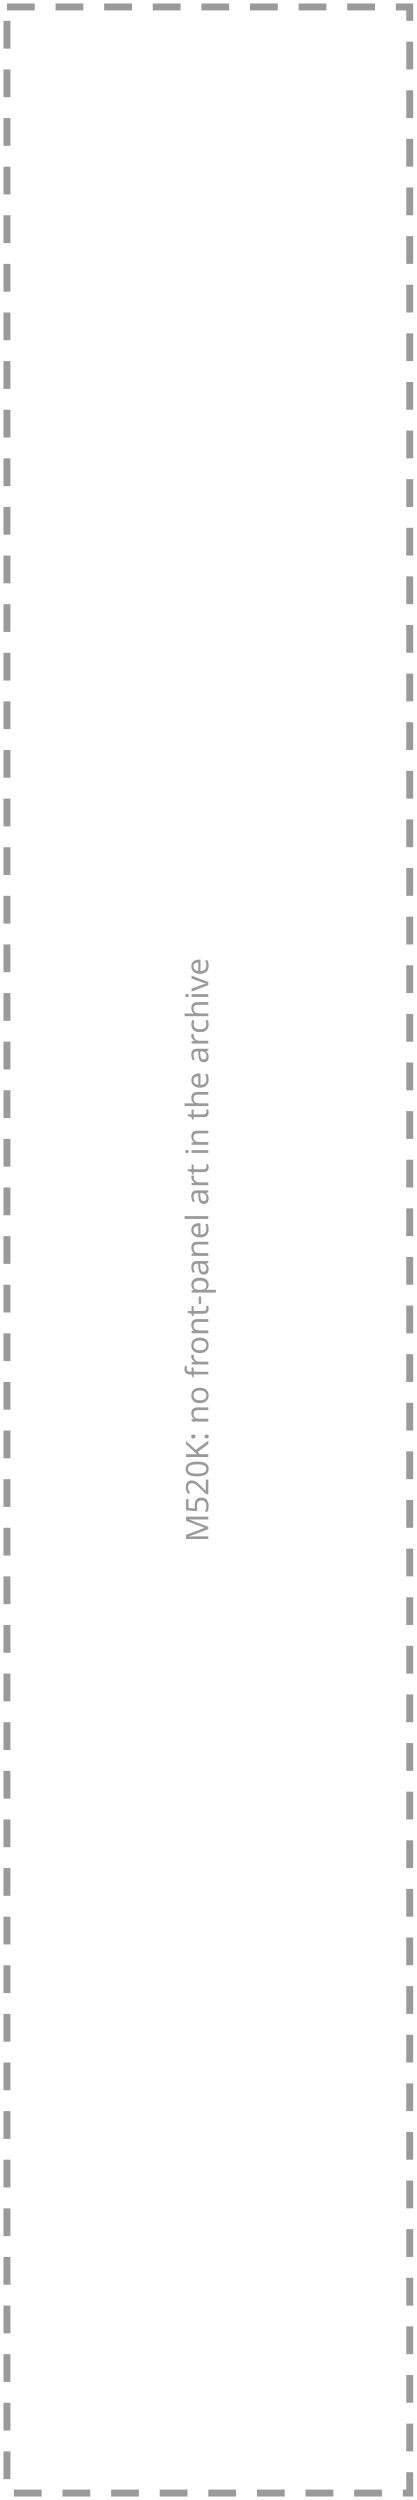
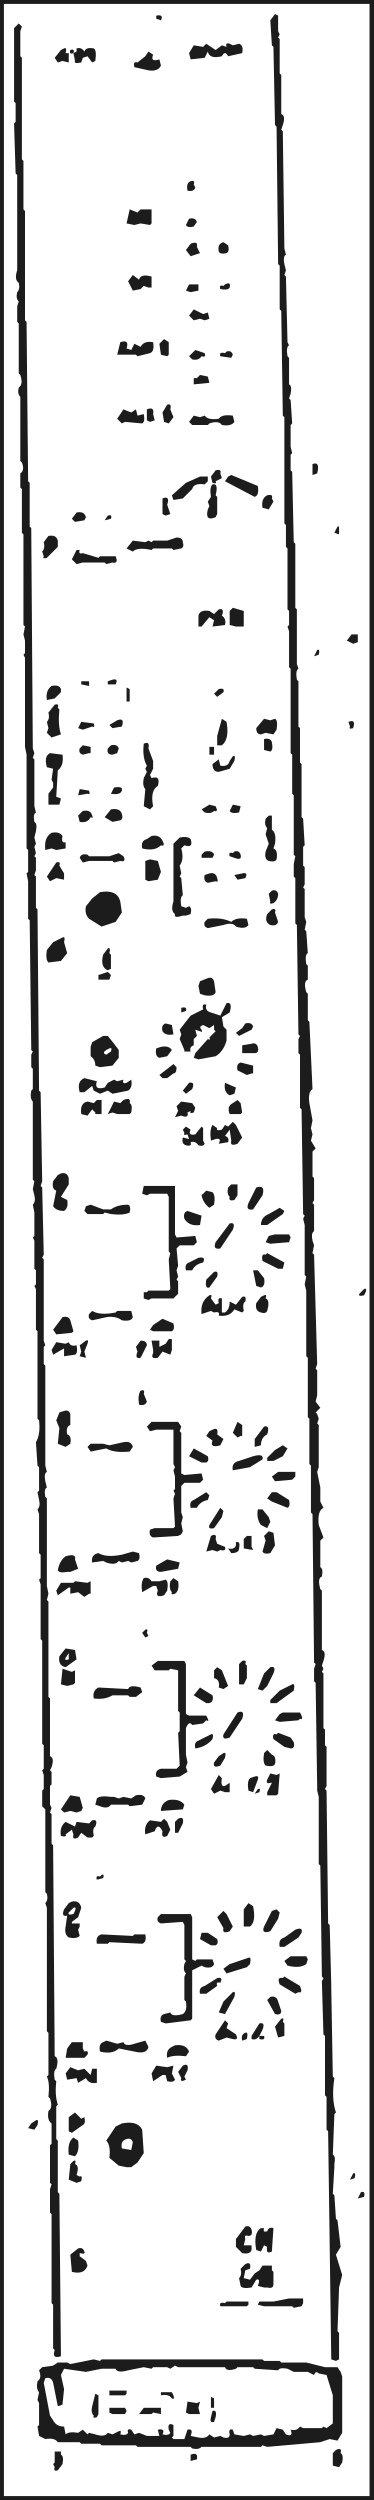
- <svg xmlns="http://www.w3.org/2000/svg" viewBox="0 0 120 720" data-from="none" data-kind="none">
-   <rect class="outline" x="2" y="2" width="116" height="716" fill="none" stroke="#9a9a9a" stroke-width="2" stroke-dasharray="8 6" />
-   <text x="60.0" y="360.0" fill="#9a9a9a" font-family="sans-serif" font-size="9" text-anchor="middle" transform="rotate(-90 60.0 360.0)">M520K: no front-panel art in the archive</text>
+ <svg xmlns="http://www.w3.org/2000/svg" viewBox="0 0 239 1600" data-from="Modules/INPUT-PRE-AMPS/M520K/PHOTOS/1988 - M520K - 1 (2).jpg" data-kind="photo">
+   <rect class="outline" x="1" y="1" width="237" height="1598" fill="none" stroke="#1c1c1c" stroke-width="3" />
+   <path class="line" fill="#1c1c1c" d="M176 9L178 10L178 20L179 22L178 24L179 25L179 47L180 48L180 73Q183 74 181 80L180 83L181 84L182 159L183 163Q181 164 182 169L183 173L182 176L183 177L184 219L185 221Q183 222 184 228L185 229L185 246Q187 247 186 252L185 255L186 256L187 271L186 272L186 286L187 290L186 291L186 301L187 302L188 347L189 348L189 389L190 390L190 425L191 428Q189 429 190 435L191 436L191 465L192 466L192 488L193 489L193 523L194 524L195 541L194 542L194 554L195 555L195 566L194 568L195 569L195 587L196 590L195 595L196 596L197 610Q195 611 196 617L197 618L197 627Q194 628 196 635L197 636L197 653L198 654L200 697Q197 699 198 706L200 717L199 722L200 726L199 730L202 735L200 737L200 753L201 754L201 768L200 770L201 771L201 788Q199 789 200 794L201 797L200 802L201 803L203 873L202 876L203 877L203 893L202 897L205 901L202 904L203 905L204 908L203 911L204 912L204 939L203 942L205 952L205 961L207 965Q203 967 204 976L207 984L205 986L205 1003Q207 1004 206 1009Q203 1010 205 1017L206 1018L206 1056Q209 1057 207 1063L206 1066L207 1068L206 1070L207 1071L207 1106L208 1107L208 1117L209 1118L209 1143L208 1145L209 1146L210 1231L211 1232L212 1270L212 1272L213 1329L214 1330Q212 1343 215 1352L214 1353L213 1379Q215 1380 214 1385L214 1387L213 1404L214 1405L215 1420L216 1421L218 1438L215 1443L219 1456L217 1464L216 1492L217 1493L217 1510L215 1511L212 1510L210 1364L209 1363L209 1342L208 1341L208 1303L207 1302L206 1268L207 1266L206 1265L205 1194L204 1193L204 1150L203 1146L203 1144L202 1077L201 1076L201 1068L202 1065L201 1064L200 969L199 968L199 938L198 937L198 908L197 907L197 869L196 868L196 826L195 822L196 817L195 816L195 784L194 780L195 778L194 777L193 710L192 709L192 675L191 674L191 665L192 663L191 662L190 592L189 591L189 562L188 561L188 553L189 548L188 547L188 509L187 508L187 483L186 482L186 428L185 427L185 404L184 401L185 400L185 391L184 390L184 351L183 350L183 336L182 335L182 267L181 266L180 199L179 198L179 170L178 169L177 81L176 80L175 30L174 29L173 13L176 9ZM100 10Q105 9 103 13L100 12L100 10ZM12 15L14 17L13 20L13 36L14 37L14 49L14 51L14 102L15 103L15 134L16 135L16 205L17 206L18 308L19 309L19 337L20 338L21 479L22 482L21 485L22 486L22 516L23 520Q21 521 22 526Q24 527 23 532L22 536L23 540L22 542L23 546L22 548L23 549L23 557L22 560L23 561L23 581L24 582L25 698L26 699L27 756L26 759L27 760L28 803L27 805L28 806L28 858L29 861L28 862L28 873L29 874L29 938L30 942Q28 943 29 948L30 952Q28 953 29 958L30 959L30 1015L31 1020L30 1024L31 1025L31 1086L32 1087L32 1124Q35 1125 33 1131L32 1133L33 1134L33 1142L32 1143L32 1155L33 1157L32 1160L33 1161L33 1180L34 1181L35 1316Q38 1317 36 1324Q34 1325 35 1331L36 1332Q35 1341 37 1347L36 1348L36 1369L37 1370L37 1403L38 1404L39 1508Q33 1510 35 1504L34 1503L34 1475L33 1474L33 1417L32 1416L32 1401L33 1398L32 1397L32 1373L33 1372L33 1359Q30 1357 31 1351Q34 1349 32 1343L31 1342Q32 1333 30 1329L31 1328L31 1301L30 1300L30 1221L29 1218Q31 1216 30 1212L29 1211L29 1158L27 1156L27 1146L28 1145L28 1136L27 1133L28 1132L28 1117L27 1116L27 1050L26 1049L26 1014L25 1011L26 1010L26 995L25 994L25 969L24 966Q26 964 25 960L24 955L25 954L25 939L24 938L23 923Q26 918 25 909L24 908L24 852L23 851L23 825L22 823L23 822L23 813L22 812L22 794L21 792L22 791L22 776L21 771Q23 769 22 765L21 761L22 756L21 755L21 705Q19 703 20 698L21 697L21 684L20 683L20 675L21 673L20 672L19 589L18 588L18 564L17 559L18 558L18 544L17 543L17 483L16 478L16 476L16 421L15 419L16 418L16 410L15 406L16 401L15 400L15 389L15 387L15 342L14 341L14 313L13 312L13 303Q16 301 14 296L13 295L13 254Q11 252 12 248Q15 246 13 240L12 239L12 207L11 206L11 196L12 193Q10 191 11 187Q13 185 12 181Q9 179 11 173L11 171L11 112L10 111L9 79L10 78L10 66L9 65L9 18L12 15ZM132 28L138 32L142 29L145 30Q144 27 147 28L149 29L153 28Q156 29 155 34L146 36Q144 32 142 36Q134 38 133 33L131 37L122 38L121 34L124 29L130 30L132 28ZM41 31Q43 30 42 34L44 34L44 40L40 39L37 40L35 37L39 32L41 31ZM49 31Q52 30 54 33Q55 30 60 31Q62 32 61 39L59 40L56 36L53 37L52 40Q47 41 48 39L47 34Q44 35 45 32Q48 31 47 34L49 33L49 31ZM95 33L98 35Q96 40 102 38L103 42Q101 46 95 45L86 43Q85 39 88 40L93 36L95 33ZM122 116Q125 115 124 118L125 120Q124 123 120 122Q119 117 122 116ZM83 134L88 136L90 134L97 134L97 143L96 144L90 143L86 144L81 143L83 134ZM121 140Q125 139 126 142L124 145Q120 146 119 144L121 140ZM143 155L146 157Q147 161 145 162Q141 163 140 161Q139 156 143 155ZM122 156Q127 154 126 158L128 162L122 164L119 160L122 156ZM85 176L89 179Q90 175 97 177L97 184L95 184L92 183L90 185L85 186L82 180L85 176ZM121 182L127 182L127 186L122 187L119 186L121 182ZM144 182Q148 180 147 184Q146 186 141 185Q140 182 143 183L144 182ZM124 198L130 201L133 200L134 204L131 205L128 204L124 205L121 202L124 198ZM105 217L108 219L108 227L107 228L103 227L102 220L105 217ZM77 219Q83 217 81 223L84 224L86 220L90 222Q92 218 98 219Q99 225 96 226L88 228L87 227L75 227L77 219ZM125 224L131 226Q132 229 129 228Q127 231 123 230L121 228L125 224ZM145 225Q148 224 149 227L148 229L141 228Q140 225 144 226L145 225ZM128 240L133 241L134 245L124 246L124 242L126 242L128 240ZM107 259Q110 258 109 262L111 267L108 271L105 270L104 264L107 259ZM79 262L84 264L87 262L88 266L92 265Q93 270 91 271L80 270L78 271L75 268L79 262ZM94 262Q99 260 98 265L99 269L96 270L94 269L94 262ZM124 266L128 267L131 266Q133 269 140 268Q142 265 149 266L150 270Q148 273 142 272Q140 269 134 271L133 272L123 272L121 270L124 266ZM200 297Q205 295 203 303L200 304L200 297ZM138 301Q142 300 141 303L142 306L138 308Q139 310 136 309L135 305L138 301ZM148 304L165 311Q166 317 163 318L144 308L146 305L148 304ZM128 305L133 305L133 308L131 310Q124 309 123 313L117 319L111 320L110 317L119 309L128 305ZM136 310Q140 309 138 317L139 318L139 329L138 331Q131 334 133 326L134 324L133 321L135 318Q134 312 136 310ZM171 317Q175 316 174 319L175 321L172 326L168 325Q167 319 171 317ZM104 319Q109 317 107 323L109 329L106 330L104 329L104 319ZM49 328Q54 327 55 331L54 333L48 334L46 332L49 328ZM69 330Q72 329 71 332L67 333L69 330ZM216 337L217 337L217 342L214 341L216 337ZM31 343Q36 342 37 346L37 350L30 357Q27 358 28 356L27 353Q29 351 28 347L31 343ZM113 344Q117 344 117 347Q118 350 116 351L111 352L110 351L98 351L97 352Q88 350 85 353L81 351L85 346L93 347L95 346L97 347L98 346L107 346L113 344ZM49 352L51 352Q50 355 53 354L63 357L64 356L74 356Q76 361 72 360L68 361L67 360L53 360L49 361L46 358L49 352ZM149 389L156 391L156 401L153 401L151 401L147 400L147 391L149 389ZM140 390Q144 389 142 394Q145 396 144 400L136 401L137 397L134 395L129 401L127 401L127 394Q128 390 134 391L137 393L140 390ZM225 406L229 406L229 411L226 412L222 410L225 406ZM203 416Q205 415 204 419L201 420L203 416ZM72 435Q76 434 74 438L69 438L69 436L72 435ZM52 436L57 436L57 439L52 438L52 436ZM33 439Q38 438 39 441L39 443L35 447L30 448Q29 442 33 439ZM81 440L83 441L83 449L81 449L81 440ZM140 441Q144 440 143 443L139 446L137 444L140 441ZM35 451Q38 450 37 453L38 454Q37 464 39 470L33 472L30 469L31 466L30 462Q32 460 31 456L35 451ZM142 460L145 462Q147 473 142 477L139 477L139 471L142 460ZM169 460L173 461L176 460Q178 461 177 467L175 470L170 469L167 470Q164 470 164 466L169 460ZM75 461Q80 459 78 465L72 466L70 464L75 461ZM52 462L60 463Q61 466 59 465L53 467L50 466L52 462ZM223 462Q228 460 226 466Q223 467 224 465L223 462ZM169 473Q173 472 174 475Q175 480 173 481L169 480L169 473ZM92 476Q96 474 95 479L98 487L98 492L96 496L97 498Q103 496 101 503Q96 506 98 516L96 518L92 516L93 505Q91 503 92 498L94 494L93 492L94 490Q91 485 92 476ZM53 477L58 478L58 482L57 482L53 483Q50 482 51 479L53 477ZM71 477Q75 476 76 479L75 482L72 483Q68 483 69 479L71 477ZM134 478L137 478L137 483L134 483L134 478ZM32 482L40 483Q41 490 37 493L36 510L39 511L38 515L31 515L31 508L34 504L34 501L33 499L34 492L30 491Q28 484 32 482ZM149 484Q151 483 150 487L147 492L140 494Q136 494 136 489L140 486L141 490Q146 491 147 487L149 484ZM73 504Q79 503 78 506Q77 509 71 508L73 504ZM51 505L57 506Q58 509 56 508L50 509L51 505ZM134 515L138 516Q140 520 137 519Q135 521 131 520L129 518L134 515ZM149 515L154 516L153 520Q148 521 147 519L149 515ZM71 518Q77 517 78 521Q79 524 77 525L72 526L67 523L71 518ZM53 519Q58 518 59 522Q60 524 58 523Q56 527 51 526L50 522L53 519ZM172 522L174 522L174 529L174 531Q177 533 176 540L175 543Q178 544 177 550Q176 552 172 551Q169 550 170 545L172 540L170 534L171 530Q169 528 170 524L172 522ZM33 533Q38 532 40 535Q39 540 42 539L42 543L36 544L33 543L29 544Q28 536 33 533ZM97 535Q102 534 104 538Q106 542 103 541Q99 545 91 543Q90 538 94 537L97 535ZM115 536Q120 535 122 537Q124 543 118 541L116 543Q118 550 115 554L116 559L115 561L116 562L117 573Q115 574 116 580L119 581L121 580Q123 581 122 585L119 586L117 586Q111 588 112 585Q109 583 111 577L111 575L111 540L115 536ZM131 545Q136 544 137 547L136 549L129 549L129 547L131 545ZM150 545Q153 544 154 547Q155 551 150 549L147 548Q146 545 149 546L150 545ZM76 546L79 548Q81 552 77 551L73 552L72 551L57 551L53 552L51 549Q52 546 56 547L57 548L70 548L76 546ZM96 550L101 551L103 558L101 563L95 564L93 563L93 551L96 550ZM36 552Q39 551 38 554L41 559L41 563L36 562L32 564L30 561L36 552ZM134 559Q138 558 139 562Q140 565 138 564L133 565Q130 564 131 560L134 559ZM155 559Q159 558 157 562L152 563L150 560L155 559ZM174 570Q177 569 178 572Q178 576 175 578Q172 579 173 577L172 572L174 570ZM64 571Q75 569 77 577L78 584L74 590L65 593L57 588Q54 585 55 580L59 575L64 571ZM174 582Q177 581 176 584L178 590Q177 593 173 592Q169 590 171 585L174 582ZM133 588Q142 587 148 590Q151 587 158 588L159 592Q157 595 151 593Q149 590 143 592L133 594Q130 593 131 590L133 588ZM40 600Q42 599 41 603L43 610L39 615L31 616Q29 614 30 608L34 603L40 600ZM69 607Q71 606 70 610L71 611L71 620L69 621Q64 619 66 611L69 607ZM69 622L71 624L70 627L63 627L63 624L69 622ZM133 626Q136 625 137 628L138 635Q137 638 131 637L128 636L127 631L128 628L133 626ZM145 642Q149 641 147 648L142 651L143 657L145 659L145 666Q143 673 138 676L127 678L124 677L125 674L133 665Q135 666 134 664L138 660L137 659L137 656L134 658L130 656Q127 657 129 659Q130 661 128 660L125 659L126 663L124 665L124 669Q121 670 122 673L118 673L118 672L115 665L116 662L115 659L122 650L130 646Q129 642 132 643Q131 647 135 648L141 650L145 642ZM116 645Q120 644 119 647L116 648L116 645ZM106 655L110 656L111 662Q106 663 104 660Q103 656 106 655ZM157 655Q161 654 162 657L161 659L153 663L151 661L155 658L157 655ZM66 663L69 663L73 668L76 672L76 677L72 682L64 683L61 682Q61 678 58 676L58 670L59 667L66 663ZM70 671L68 672Q65 674 68 675L71 673Q72 670 70 671ZM161 668Q164 667 165 670Q166 674 163 674L155 674L155 669L161 668ZM103 670Q108 669 110 672L107 676L102 677Q99 676 100 671L103 670ZM154 680L162 682L162 687L161 687L158 688L152 685Q151 681 154 680ZM111 681L113 683Q113 687 111 687L107 690L104 690L102 688L111 681ZM54 690L62 692Q60 698 67 696L69 693L73 691L75 692L79 691Q78 694 81 693L84 691Q85 696 82 698L72 700L69 698L64 700L60 698L59 695L54 699L51 699Q49 692 54 690ZM121 693Q125 692 123 697L119 700L117 698L121 693ZM144 693L151 696L150 700L147 701Q143 699 144 693ZM62 704L65 704L65 713L61 713L61 712L59 710L56 714L52 713Q51 706 56 705L60 706L62 704ZM79 704Q84 702 83 706Q85 707 84 712L83 713L75 713L72 712L69 713L73 705L77 706L79 704ZM152 704L154 706L155 712L154 713L147 713Q145 708 149 706L152 704ZM116 705L123 706L125 709L124 712Q121 713 122 711L120 712Q121 716 116 714L112 715L114 711L113 708L116 705ZM149 718L151 720L155 728L152 732Q147 734 148 730L147 723L144 727Q147 728 146 731L140 732Q142 728 138 729L135 730Q134 723 136 720L139 722Q138 724 142 723L144 720L146 721L149 718ZM119 721L122 723Q120 727 125 726L129 721L130 722L130 730L131 732Q130 734 127 733Q125 730 122 731Q123 734 119 733Q116 732 117 728L121 729L120 726Q117 727 118 725L117 723L119 721ZM39 751Q43 750 44 754L44 758L39 766L43 768Q44 773 41 775Q36 775 34 772L36 762Q33 761 34 756L37 752L39 751ZM148 758L152 758L152 765L150 768Q146 769 147 766Q145 764 146 760L148 758ZM92 759L112 759L112 790L113 792L125 791L126 795L124 797L115 797L113 799L114 810L113 813L114 817L113 819L114 820L114 828L111 831L97 831L95 832L92 831L92 827L94 827L95 826L108 826L109 825L108 806L109 802L108 801L108 766L107 764L96 764L94 765L91 764L92 759ZM164 760Q170 758 168 765L162 774Q157 775 159 770L164 760ZM132 762L136 763Q138 765 137 771L134 773Q130 770 129 765L132 762ZM58 771L66 774L71 774Q75 771 82 771Q84 772 83 776Q79 778 71 777L67 776L66 777L56 777L54 775L55 772L58 771ZM179 773L182 775L181 777L171 784L167 784Q167 779 172 777L179 773ZM120 775L129 778L128 784Q121 785 118 780Q117 776 120 775ZM147 783Q151 782 149 787L141 799Q136 800 138 795L147 783ZM176 790L185 790L186 792L185 795L173 796L170 795L172 791L176 790ZM171 802L182 808L181 812L178 812L168 807Q167 802 170 803L171 802ZM127 805Q132 804 130 808Q125 809 123 813L119 813Q118 809 121 808L127 805ZM162 813L165 813L169 818Q170 823 167 824L164 823L162 813ZM137 814Q140 813 139 817L134 824Q131 825 132 819L137 814ZM233 825Q235 824 234 827L233 829Q229 830 230 828L233 825ZM134 829Q136 828 135 831L138 835L140 834Q139 830 142 831L142 840L144 840Q147 838 147 833L151 835L155 830Q158 829 157 833Q155 834 156 839L155 840L150 838Q147 843 140 842Q141 839 137 840L135 839L129 841Q128 833 134 829ZM169 829Q171 828 170 831Q173 832 171 839Q170 841 167 840Q163 839 164 834L167 830L169 829ZM59 839Q64 842 74 840L75 839L84 839L85 843Q84 846 78 845Q74 842 68 843L59 845Q56 844 57 841L59 839ZM40 843Q44 842 45 845L47 852L46 853L36 854L34 851L40 843ZM104 844L111 847Q112 851 110 852L98 852L96 851L98 848L104 844ZM108 857L110 857L110 864L109 867L104 865L101 869Q96 870 98 866L98 864L97 858L102 858L102 862L104 861L106 860L108 857ZM55 858Q57 857 56 860L54 865L55 869L51 868L52 865L51 861L55 858ZM90 858Q94 858 94 861L90 869Q86 870 88 865L87 862L90 858ZM36 859L42 860L44 859Q45 862 49 861Q50 866 48 867L41 868L41 863L34 867L33 864L36 859ZM90 890Q93 889 92 892L94 897Q93 900 89 899Q88 893 90 890ZM41 903Q44 902 45 905L45 912Q42 913 43 918Q46 919 45 924L42 926L37 924L38 914L36 909L38 904L41 903ZM97 910L114 910L116 913L115 916L116 917L116 943L118 944L129 943L130 947L128 949L118 949L116 951L116 968L117 971L116 975L117 980L116 982L114 983L98 984Q95 983 96 979L99 978L111 978L112 977L111 959L112 956L111 954L112 953L112 945L111 941L112 939L111 937L111 935L111 915L100 915L96 916L94 913L97 910ZM152 910L155 912L155 919L154 919L152 920L149 917L152 910ZM169 913Q173 912 171 918Q167 920 167 925L163 926L163 921L169 913ZM136 915Q140 913 139 918L143 921L141 925Q134 927 136 922L132 919L134 916L136 915ZM79 923Q84 922 85 926L83 929Q73 930 68 927L58 929L56 926L58 924L66 924L70 925L79 923ZM181 925L184 927L181 932L175 935L171 935L171 933L176 928L181 925ZM124 927L133 932Q134 935 132 936L129 936L121 932L124 927ZM162 932Q169 930 168 934L160 939L149 941Q148 936 153 935L162 932ZM178 942L189 942L189 945L187 947L176 948L174 945L178 942ZM132 955L134 957L133 960Q128 961 126 965L122 965Q121 961 124 960L132 955ZM174 955L177 955L185 960Q186 964 184 965L174 961L171 959L174 955ZM141 965L143 967L142 971L137 978Q133 979 134 976L141 965ZM165 966L168 966L172 971L173 974L171 978L167 976Q164 972 165 966ZM172 980L175 981L176 989L173 994Q169 995 168 993L170 986L169 983L172 980ZM135 983Q139 981 138 985L139 988L144 990Q145 993 141 992L139 993L136 992L132 993L135 983ZM158 983L161 983L161 990L162 992L156 991L156 985L158 983ZM151 987Q154 986 153 991Q153 994 148 994L146 991Q150 992 151 989L151 987ZM85 993L89 994Q90 998 88 999L84 1000L82 999L78 1000L76 999Q74 1002 68 1000L66 999L59 1000Q58 995 63 994Q68 997 78 995L85 993ZM42 996Q49 994 48 998L50 1004L45 1006L43 1006Q38 1007 37 1005Q38 999 42 996ZM107 998L115 1000L114 1004L103 1006Q99 1006 100 1002L107 998ZM92 1010Q95 1009 97 1012L102 1012L106 1011Q108 1012 107 1018L105 1021Q99 1023 101 1018L100 1015L98 1015L91 1019Q90 1013 92 1010ZM111 1010L114 1012Q115 1018 112 1020Q109 1021 110 1019Q108 1017 109 1012L111 1010ZM48 1012L56 1013L58 1012L58 1020L57 1020L54 1022L50 1019L45 1020L45 1016L44 1016L37 1021L36 1018L39 1013L47 1013L48 1012ZM93 1043Q95 1042 94 1045L95 1047L93 1048L91 1045L93 1043ZM42 1055L48 1056L49 1062L42 1067Q37 1066 38 1060L42 1055ZM44 1058L42 1061Q41 1063 44 1062L44 1058ZM101 1063L118 1063L119 1065L119 1097L121 1098L132 1098L133 1100Q134 1102 132 1101L130 1103L123 1104Q121 1101 119 1106L119 1123L120 1128L119 1131L120 1134L115 1137L103 1138L100 1137Q99 1133 103 1132L113 1132L115 1130L114 1109L115 1108L115 1096L114 1095L114 1069L109 1068L108 1069L99 1069L97 1066L101 1063ZM155 1063Q158 1062 157 1065L158 1066L158 1074L156 1078L153 1078L153 1065L155 1063ZM139 1067L142 1069L146 1079L143 1081L140 1080Q141 1075 137 1074L137 1069L139 1067ZM173 1067Q177 1066 175 1071L171 1079L168 1082L165 1081L169 1071L173 1067ZM40 1068L46 1070L48 1069L48 1077L47 1078L43 1079L39 1078L40 1068ZM187 1078Q189 1077 188 1082L177 1090L173 1090L173 1088L179 1082L187 1078ZM63 1080L82 1081Q83 1078 90 1080L91 1083L87 1086L83 1086L82 1085L72 1085Q67 1088 60 1087Q59 1082 63 1080ZM128 1080L136 1085Q137 1089 134 1090L132 1090L124 1085L128 1080ZM152 1096Q157 1094 155 1100L147 1112Q142 1114 143 1110L152 1096ZM181 1096L192 1096L193 1098Q194 1101 192 1100L191 1101L179 1102L176 1101L179 1097L181 1096ZM178 1109L186 1112L188 1115Q189 1119 186 1119L182 1118L175 1113Q174 1109 177 1110L178 1109ZM135 1110Q137 1109 136 1113Q132 1118 125 1119Q124 1115 127 1114L135 1110ZM171 1120L174 1123Q177 1124 176 1129Q175 1131 170 1130Q168 1128 169 1122L171 1120ZM143 1122Q145 1121 144 1125L141 1130Q136 1132 137 1128L140 1124L143 1122ZM173 1135L177 1136L179 1135L178 1148L177 1149L171 1149L171 1147L174 1141L173 1141Q170 1142 171 1139L173 1135ZM140 1136L142 1138Q141 1144 144 1143L147 1141L147 1147L144 1147L141 1146L137 1148L135 1145L140 1136ZM163 1137Q166 1136 165 1139L162 1147L159 1146Q158 1140 160 1138L163 1137ZM165 1145Q167 1144 166 1147L163 1148L165 1145ZM45 1149L51 1150L53 1157L52 1159L49 1160L45 1159L41 1160L39 1158L45 1149ZM87 1149Q92 1148 93 1151L91 1155L83 1156L82 1155L71 1155Q69 1158 64 1156L61 1155L62 1151Q64 1149 71 1150L73 1150L76 1151L79 1150L84 1151L87 1149ZM108 1152Q115 1151 118 1155L117 1158L103 1159Q103 1154 108 1152ZM105 1164L107 1166L109 1171L107 1175Q103 1177 104 1172Q101 1166 99 1172L93 1174Q92 1168 96 1165L103 1166L105 1164ZM114 1164Q118 1162 117 1167L114 1173L112 1173L112 1166L114 1164ZM59 1165Q63 1164 61 1169Q59 1170 60 1175L59 1176L56 1176L52 1173L50 1176Q46 1178 47 1174L46 1171L42 1174Q43 1176 39 1175Q38 1169 42 1166L48 1169L49 1166L57 1167L59 1165ZM65 1200Q67 1199 66 1202L62 1203Q61 1200 64 1201L65 1200ZM46 1217Q51 1216 52 1221L50 1227L46 1230L46 1231L51 1231L51 1233L50 1235L51 1239Q49 1241 44 1240Q41 1238 42 1233L43 1226Q39 1227 41 1222L44 1218L46 1217ZM47 1221L44 1224Q43 1226 47 1225L48 1223Q49 1220 47 1221ZM159 1218L162 1220Q164 1230 160 1233L156 1233L156 1222L159 1218ZM177 1222L179 1224L178 1228L173 1236Q167 1238 169 1233L174 1223L177 1222ZM143 1223L145 1225L149 1233L147 1236Q142 1238 143 1234L139 1227L143 1223ZM103 1225L122 1225L123 1227L123 1254L125 1255L126 1254L136 1254L137 1257Q136 1260 131 1259L129 1258L123 1261L123 1292L122 1293L106 1295L103 1294Q102 1290 105 1289L109 1288Q110 1291 117 1289Q120 1287 119 1281L118 1280L118 1265L119 1263Q117 1261 118 1257L119 1255L118 1254L118 1232L117 1230L103 1231Q100 1230 101 1227L103 1225ZM189 1235Q194 1233 193 1237L191 1240L182 1246L179 1246Q178 1241 182 1240L189 1235ZM129 1237L133 1237L139 1241Q140 1244 138 1245L135 1245L128 1241L129 1237ZM65 1238L85 1239L86 1238L93 1238Q94 1243 91 1244L70 1243L69 1244L62 1244Q61 1239 65 1238ZM186 1252L196 1252L197 1254L196 1257Q192 1260 184 1258L182 1255L186 1252ZM159 1253Q161 1252 160 1257L158 1259L145 1263L143 1260L147 1257L159 1253ZM182 1265L192 1271Q194 1276 191 1275L189 1276L179 1270Q177 1265 181 1266L182 1265ZM139 1266Q143 1265 141 1269Q138 1268 139 1271L132 1276L128 1276Q127 1272 131 1271L139 1266ZM149 1275Q151 1274 150 1278L144 1289L140 1288L143 1281L149 1275ZM173 1278Q177 1277 178 1281L180 1287Q180 1290 176 1289L171 1280L173 1278ZM180 1292Q182 1291 181 1294L182 1295L182 1303L178 1304L176 1297L180 1292ZM144 1293L146 1295L145 1298L151 1302Q153 1306 149 1305L145 1304L140 1306Q137 1305 138 1302L144 1293ZM166 1295Q170 1294 168 1299L166 1303L169 1303Q170 1306 166 1305L166 1303Q164 1306 161 1305L161 1303L166 1295ZM157 1301Q159 1300 158 1305L155 1306Q154 1302 157 1301ZM68 1306L75 1308L79 1307Q80 1310 86 1308L93 1306L95 1310Q94 1315 86 1313L76 1311Q72 1315 64 1313Q63 1308 66 1307L68 1306ZM46 1307L53 1307L53 1311L54 1313Q57 1312 56 1315L54 1317L42 1317L43 1311L46 1307ZM112 1309Q119 1308 121 1313L119 1316Q111 1315 107 1317Q106 1312 110 1310L112 1309ZM100 1322L107 1323L111 1322L110 1327L112 1331Q111 1333 107 1332L106 1328L104 1328L98 1332L97 1327L100 1322ZM117 1322Q121 1320 120 1325L118 1329L119 1331Q115 1333 116 1330L114 1326L117 1322ZM45 1323L50 1325L54 1324L57 1327L58 1328L59 1324L62 1324L62 1333Q57 1334 55 1330L50 1333L49 1330L43 1331L42 1327L45 1323ZM48 1352L50 1354L52 1356L54 1355Q55 1359 53 1360L46 1365L44 1364L44 1355L48 1352ZM23 1357Q25 1356 24 1360L22 1363L18 1362L20 1359L23 1357ZM78 1359Q88 1357 91 1363L92 1378L88 1384L84 1387L81 1387L76 1386L70 1381Q71 1373 68 1370L74 1361L78 1359ZM81 1369Q77 1370 78 1375L84 1376L85 1371Q84 1368 81 1369ZM47 1368L50 1370Q51 1377 48 1380L44 1379Q43 1371 47 1368ZM47 1383Q49 1382 48 1385Q51 1386 49 1392L51 1393Q53 1392 52 1396L49 1397L44 1395L45 1385L47 1383ZM226 1391Q228 1390 227 1394L224 1395L226 1391ZM231 1403Q234 1402 233 1406L229 1407L231 1403ZM157 1425Q160 1424 161 1427Q162 1431 159 1431Q156 1430 157 1433L156 1437L161 1437L161 1440Q160 1443 155 1442L151 1438L151 1433L157 1425ZM167 1426L169 1426Q168 1429 171 1428Q172 1425 175 1426L174 1441Q170 1443 171 1438L169 1437L167 1441L164 1440Q162 1429 167 1426ZM50 1439Q53 1438 54 1441Q55 1443 51 1442L51 1444L55 1447L56 1450Q54 1456 46 1454L45 1443L50 1439ZM157 1449Q161 1447 160 1452L157 1453L156 1458L160 1459L163 1455L166 1453L168 1450L174 1450L174 1453L175 1454L175 1462Q175 1465 171 1464L169 1464L165 1463Q167 1458 164 1459L161 1464Q155 1465 154 1463L153 1458Q155 1456 154 1452L157 1449ZM185 1471L194 1471L194 1474L193 1476L188 1477L187 1476L169 1476L165 1475L166 1473L175 1473L185 1471ZM145 1473L159 1473L159 1475L158 1476L141 1476Q140 1473 144 1474L145 1473ZM60 1510L64 1511L65 1510L168 1510L169 1511L179 1511L180 1512L196 1512L208 1515L216 1515L218 1518L219 1521L219 1557L216 1562L211 1561L205 1563L171 1566L168 1565L167 1566L129 1566Q127 1568 123 1567L122 1566L88 1566L87 1565L65 1565L64 1564L52 1564L51 1563L37 1563Q35 1560 29 1561L25 1559L24 1553L25 1552L25 1538L24 1536L25 1531Q23 1529 24 1524Q27 1522 25 1517L27 1515L34 1514L37 1512L43 1512L45 1513L60 1510ZM112 1514L109 1516L107 1515L98 1515L97 1516L92 1515L82 1517Q75 1519 74 1516L65 1516L55 1518L41 1516L39 1520L41 1529L40 1539L37 1540L34 1525Q33 1521 29 1522L28 1525L32 1546L34 1549Q36 1553 41 1553L42 1558Q44 1556 50 1557L53 1555L56 1558L57 1557L61 1558Q67 1560 69 1557L72 1558L76 1556Q78 1555 77 1558Q81 1559 82 1557Q81 1554 84 1555L86 1558L89 1557L94 1559L102 1559L101 1555Q106 1554 104 1558Q108 1559 109 1557L108 1555Q107 1550 111 1552L111 1559L110 1560L111 1561L118 1561L120 1555Q124 1554 122 1559L127 1560Q132 1561 134 1558L137 1560L141 1559L143 1560Q147 1561 147 1558Q146 1554 149 1555L150 1558L156 1559L160 1558L162 1559L167 1558L169 1559L175 1558L177 1554L181 1555L183 1558Q188 1560 186 1555Q190 1556 192 1553L194 1554L206 1554L207 1553L209 1554L213 1551L213 1533L209 1520L204 1519Q202 1517 201 1520L197 1518L188 1518L184 1516Q179 1515 178 1517L163 1516L162 1515L152 1515L151 1516Q145 1518 144 1515L114 1515L112 1514ZM70 1530L81 1530L81 1532L80 1533L70 1533L70 1530ZM103 1531L110 1531L111 1533Q112 1536 110 1535Q108 1532 103 1533L103 1531ZM61 1532L63 1533L63 1545L62 1547Q59 1548 60 1546Q58 1544 59 1540L61 1532ZM135 1534L137 1535L137 1541L135 1541L135 1534ZM120 1537L126 1538L128 1537L127 1541L128 1545L121 1545L119 1544L120 1537ZM70 1541L80 1541L81 1543L80 1545L72 1545L70 1544L70 1541ZM92 1541L103 1541L103 1545L98 1544L97 1545L89 1545L92 1541ZM136 1543Q139 1542 138 1547L137 1550Q134 1551 135 1547L136 1543ZM215 1568Q219 1566 218 1570Q220 1571 219 1576L217 1579L213 1578L213 1570L215 1568ZM35 1569L39 1569L39 1571Q41 1572 40 1577L37 1581Q34 1582 35 1579L34 1577L35 1576L35 1569ZM122 1571Q127 1569 126 1574L122 1575L122 1571Z" />
</svg>
